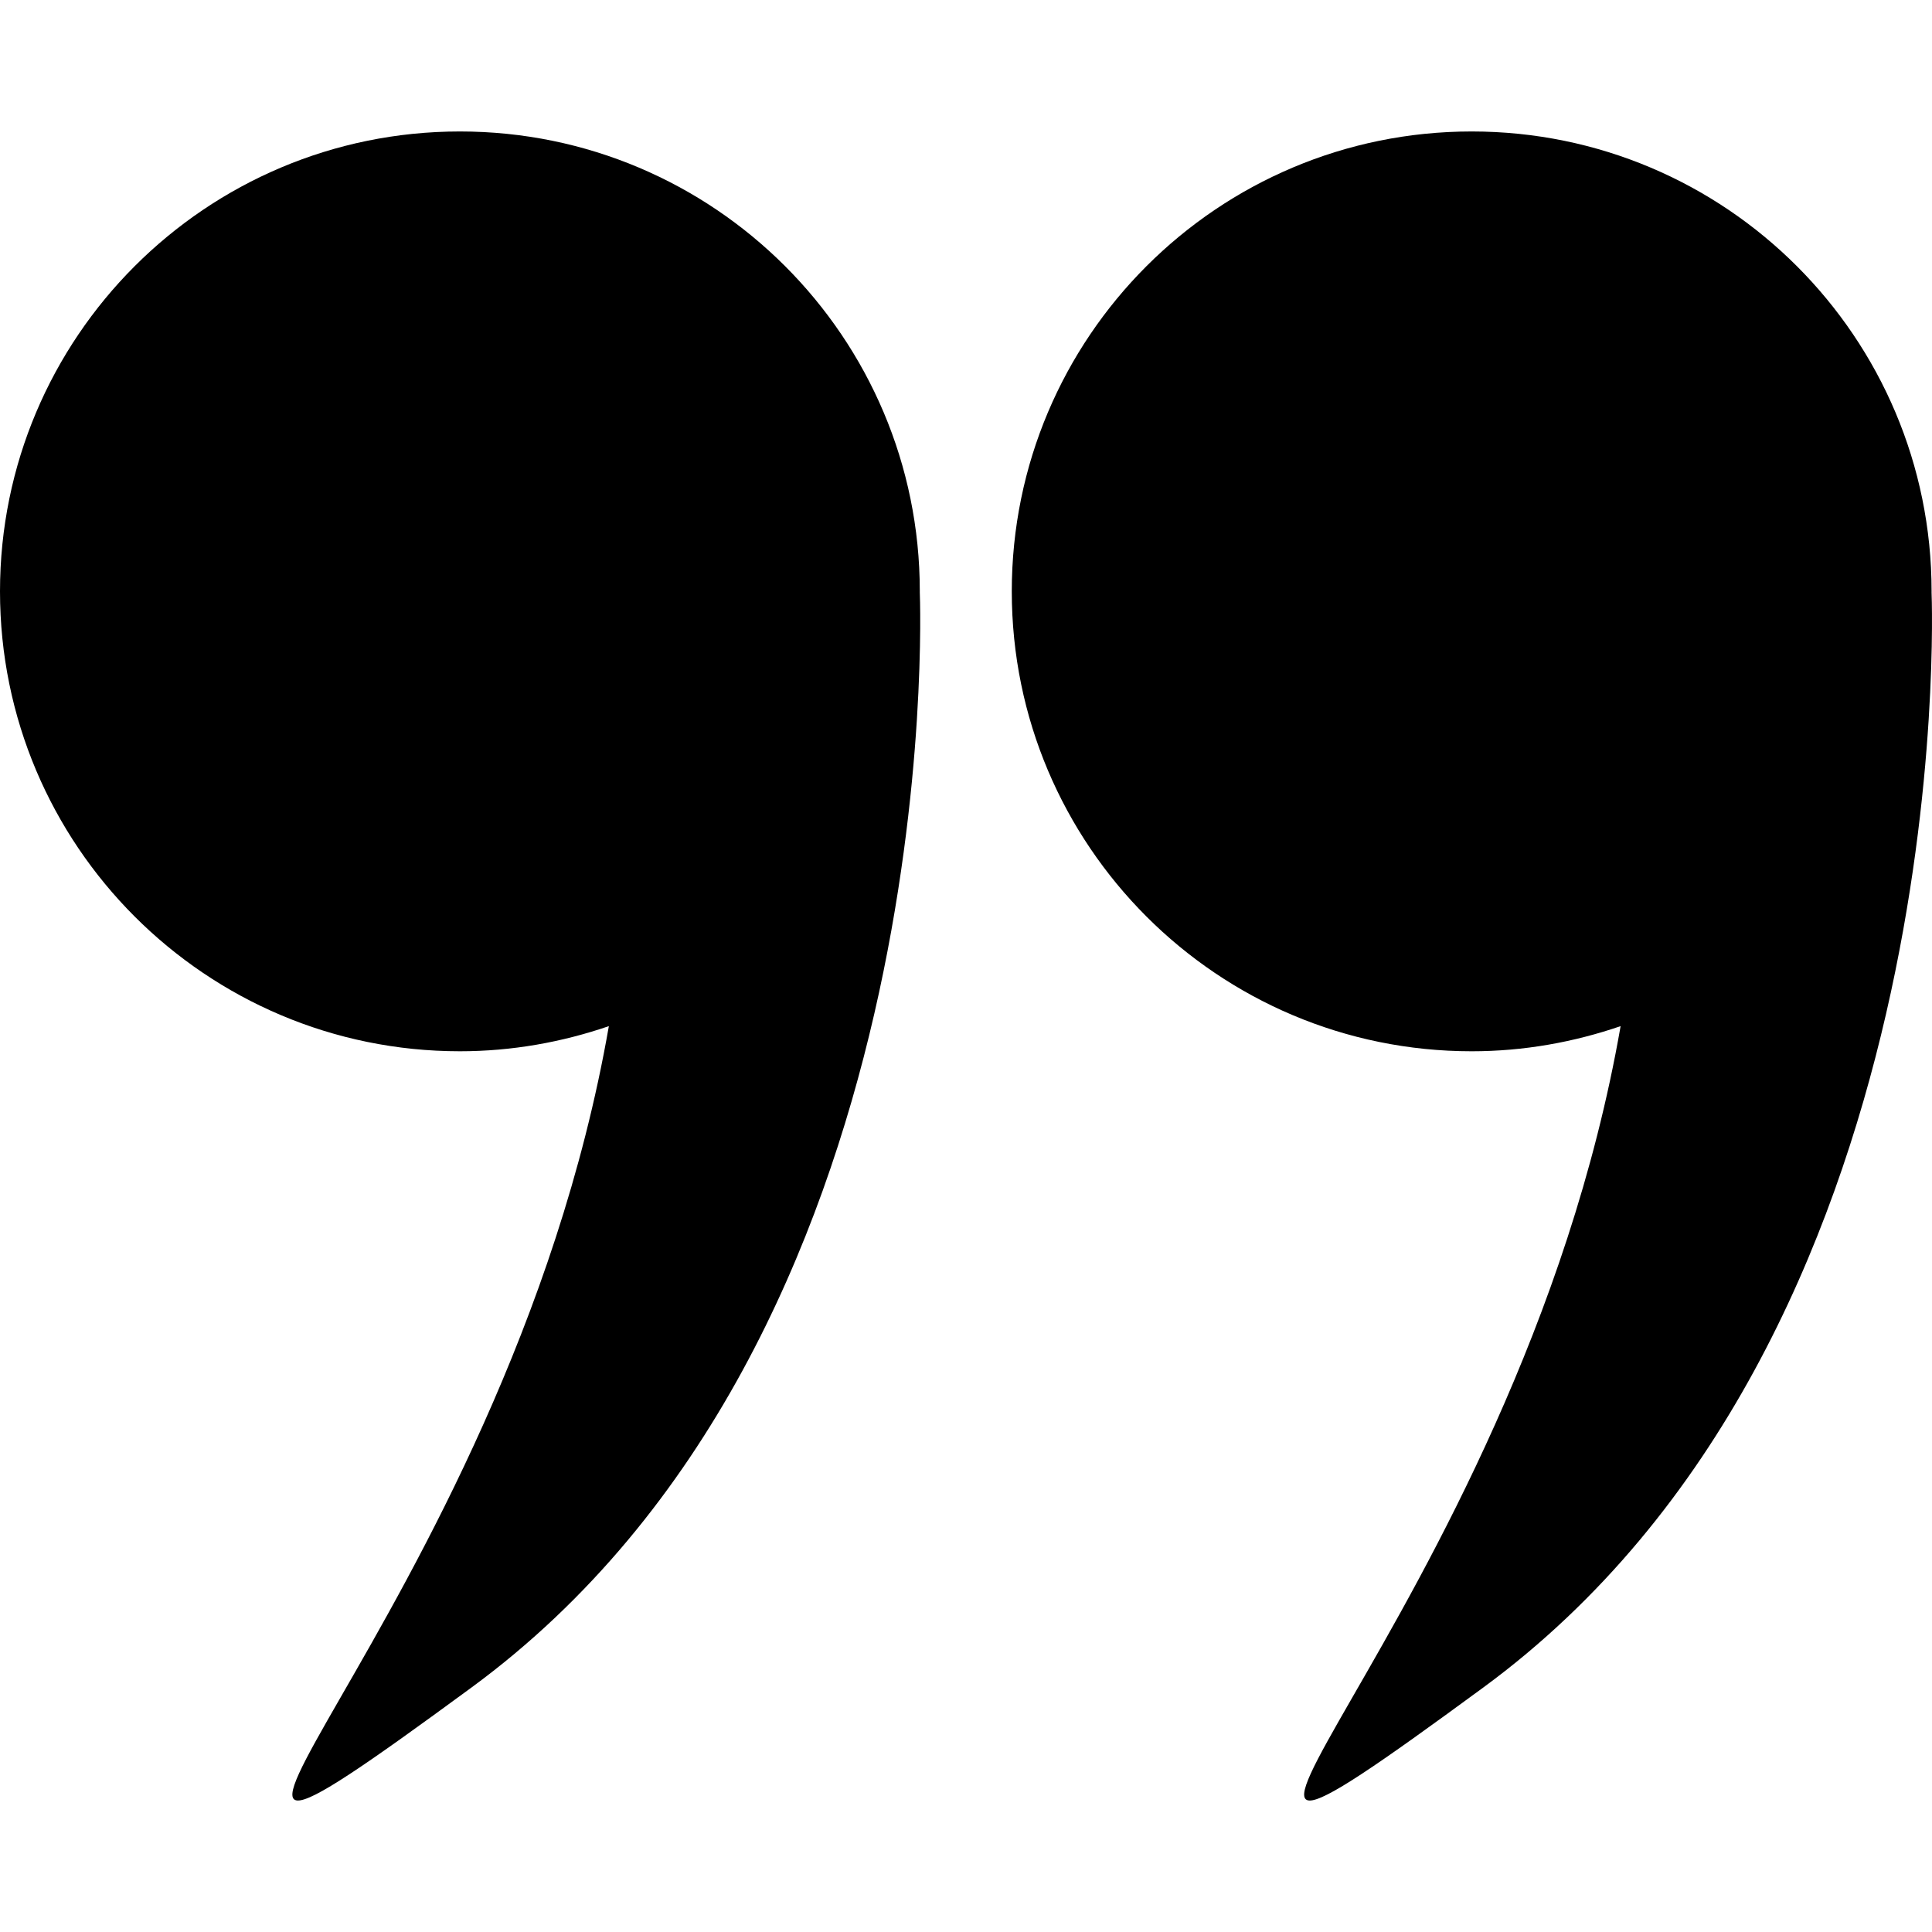
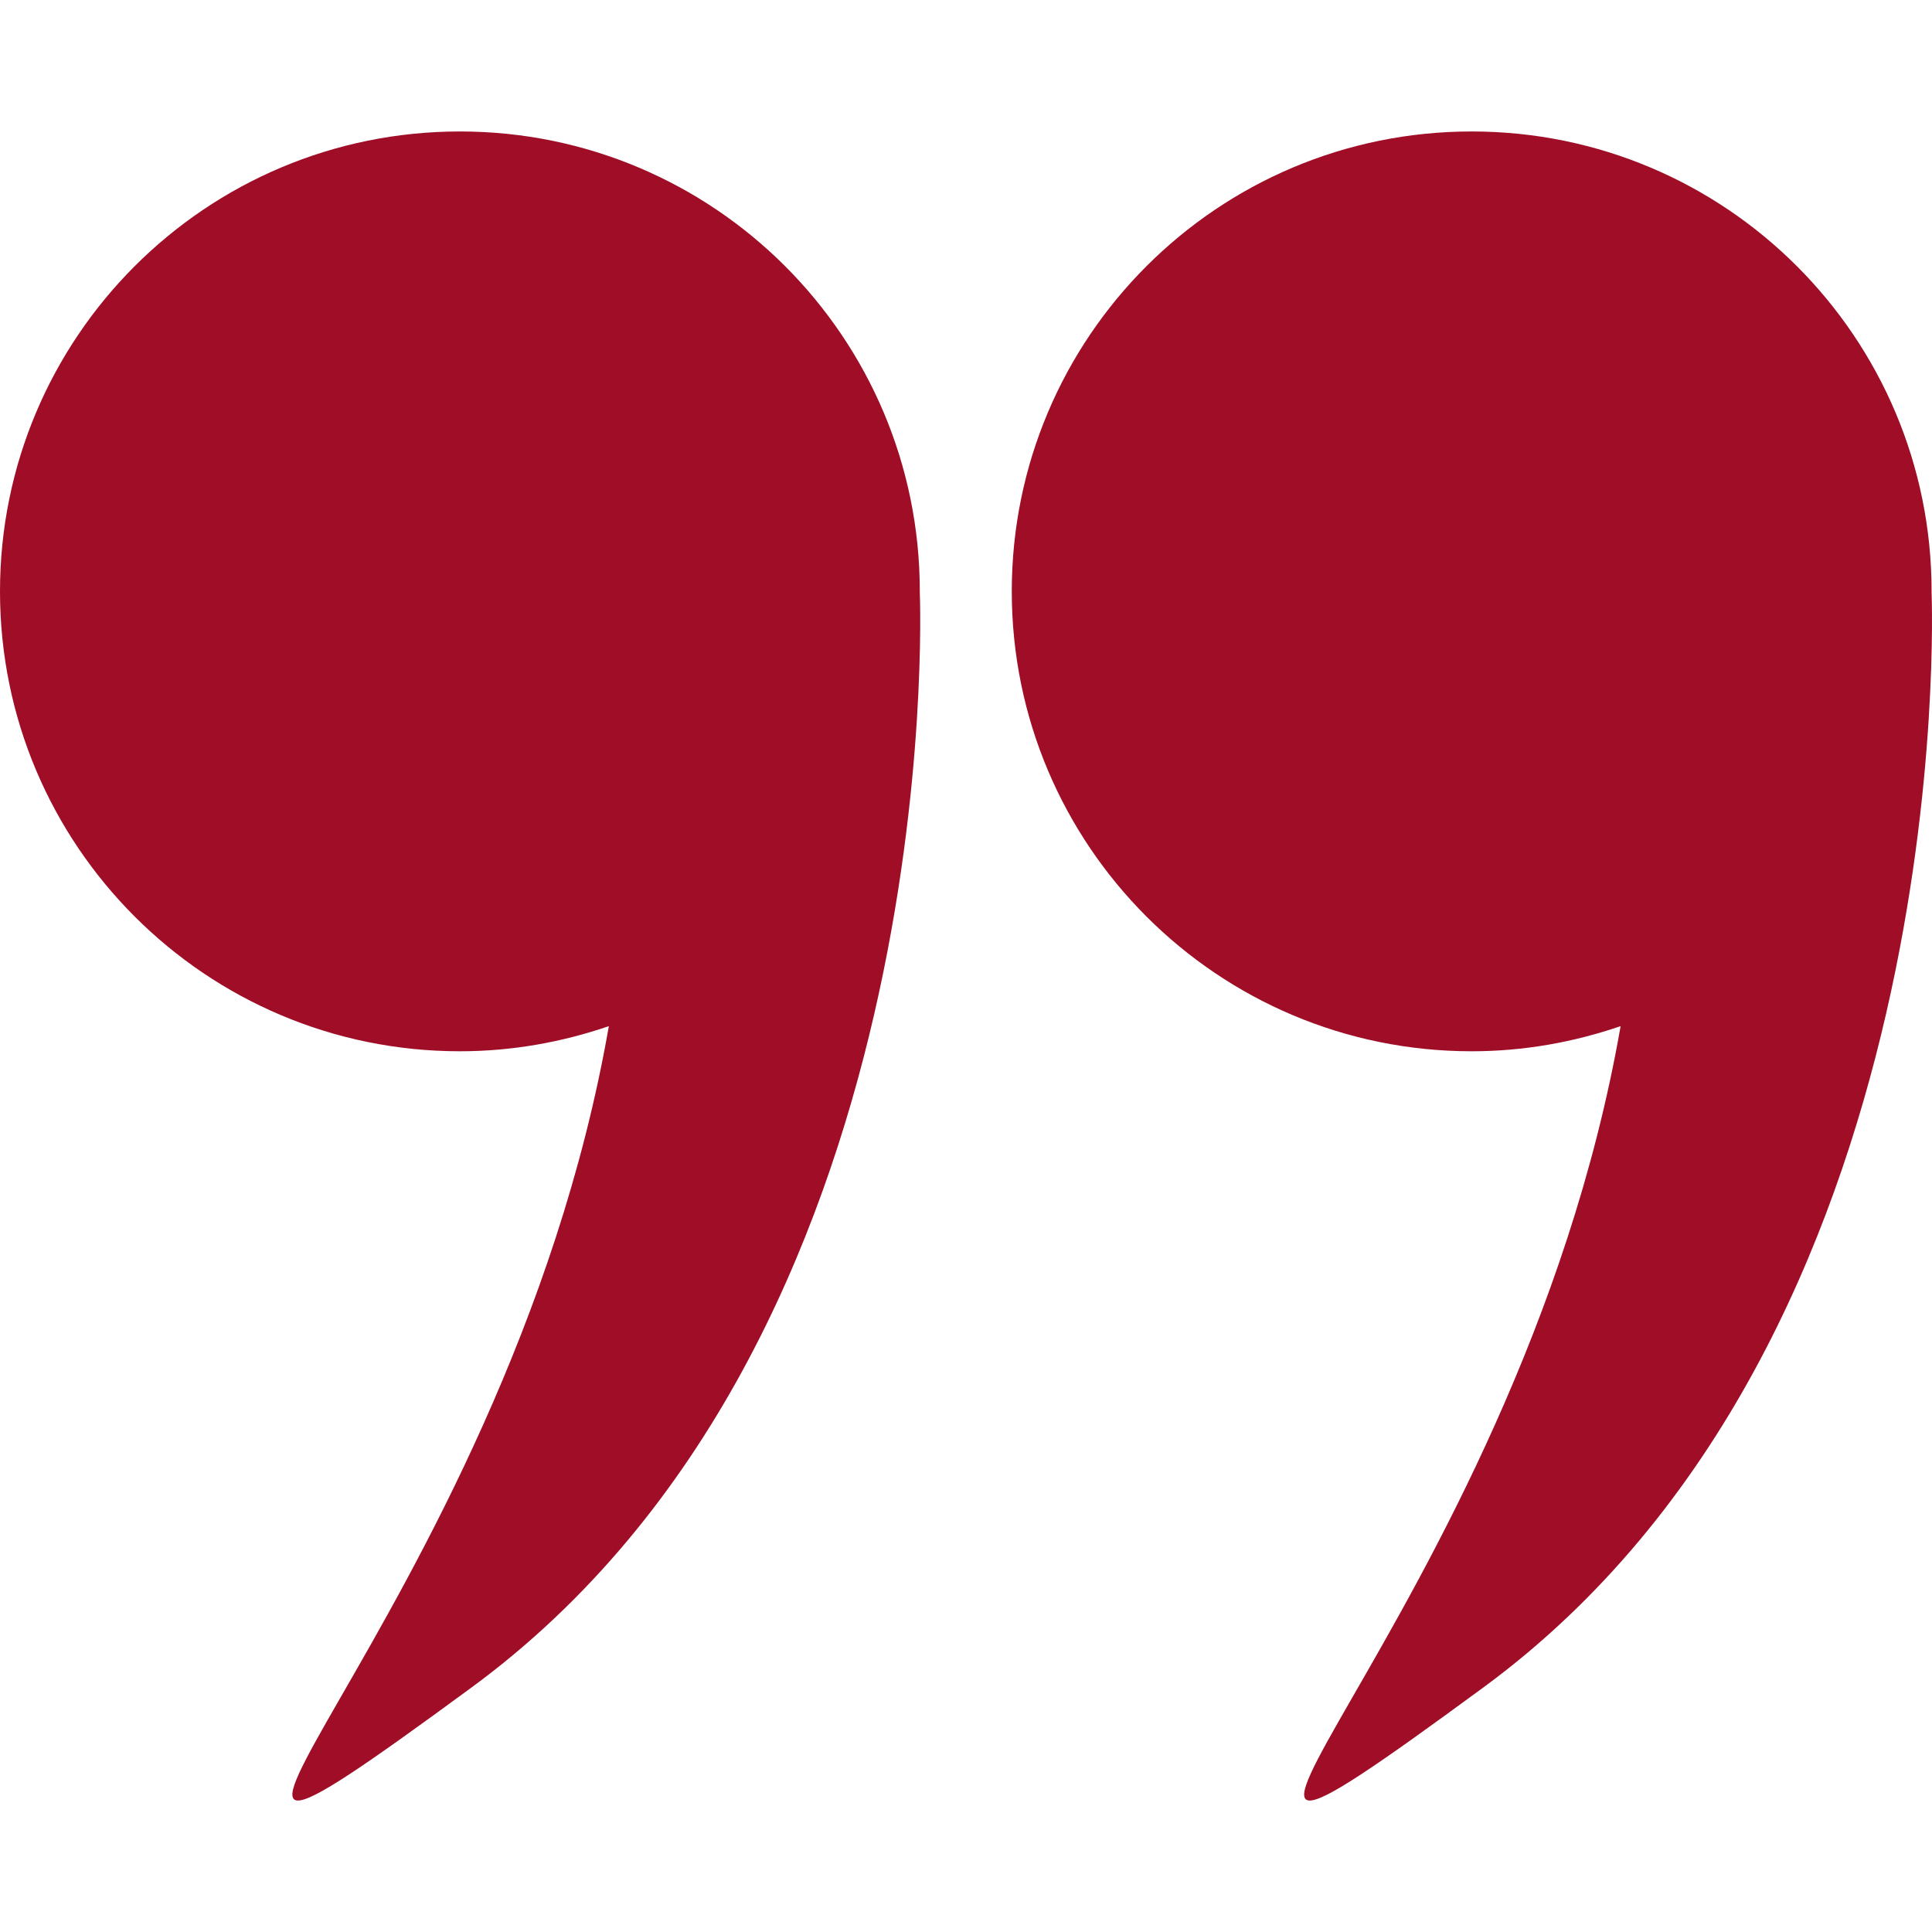
<svg xmlns="http://www.w3.org/2000/svg" version="1.1" id="Capa_1" x="0px" y="0px" width="508.043px" height="508.045px" viewBox="0 0 508.043 508.045" enable-background="new 0 0 508.043 508.045" xml:space="preserve">
  <g>
    <g>
-       <path fill="#000000" d="M507.93,155.673c0-0.055,0.006-0.109,0.006-0.165c0-66.793-54.145-120.938-120.938-120.938    S266.061,88.714,266.061,155.508c0,66.795,54.15,120.938,120.938,120.938c13.727,0,26.867-2.393,39.162-6.609    c-27.209,156.091-148.93,256.753-36.096,173.905C515.182,351.874,508.071,159.198,507.93,155.673z" />
-       <path fill="#000000" d="M120.938,276.445c13.727,0,26.867-2.393,39.168-6.609C132.89,425.927,11.169,526.589,124.004,443.741    c125.117-91.867,118.006-284.543,117.865-288.068c0-0.055,0.006-0.109,0.006-0.165c0-66.793-54.144-120.938-120.937-120.938    C54.144,34.57,0,88.714,0,155.508C0,222.302,54.15,276.445,120.938,276.445z" />
+       <path fill="#A00D26" d="M507.93,155.673c0-0.055,0.006-0.109,0.006-0.165c0-66.793-54.145-120.938-120.938-120.938    S266.061,88.714,266.061,155.508c0,66.795,54.15,120.938,120.938,120.938c13.727,0,26.867-2.393,39.162-6.609    c-27.209,156.091-148.93,256.753-36.096,173.905C515.182,351.874,508.071,159.198,507.93,155.673z" />
+       <path fill="#A00D26" d="M120.938,276.445c13.727,0,26.867-2.393,39.168-6.609C132.89,425.927,11.169,526.589,124.004,443.741    c125.117-91.867,118.006-284.543,117.865-288.068c0-0.055,0.006-0.109,0.006-0.165c0-66.793-54.144-120.938-120.937-120.938    C54.144,34.57,0,88.714,0,155.508C0,222.302,54.15,276.445,120.938,276.445z" />
    </g>
  </g>
</svg>
